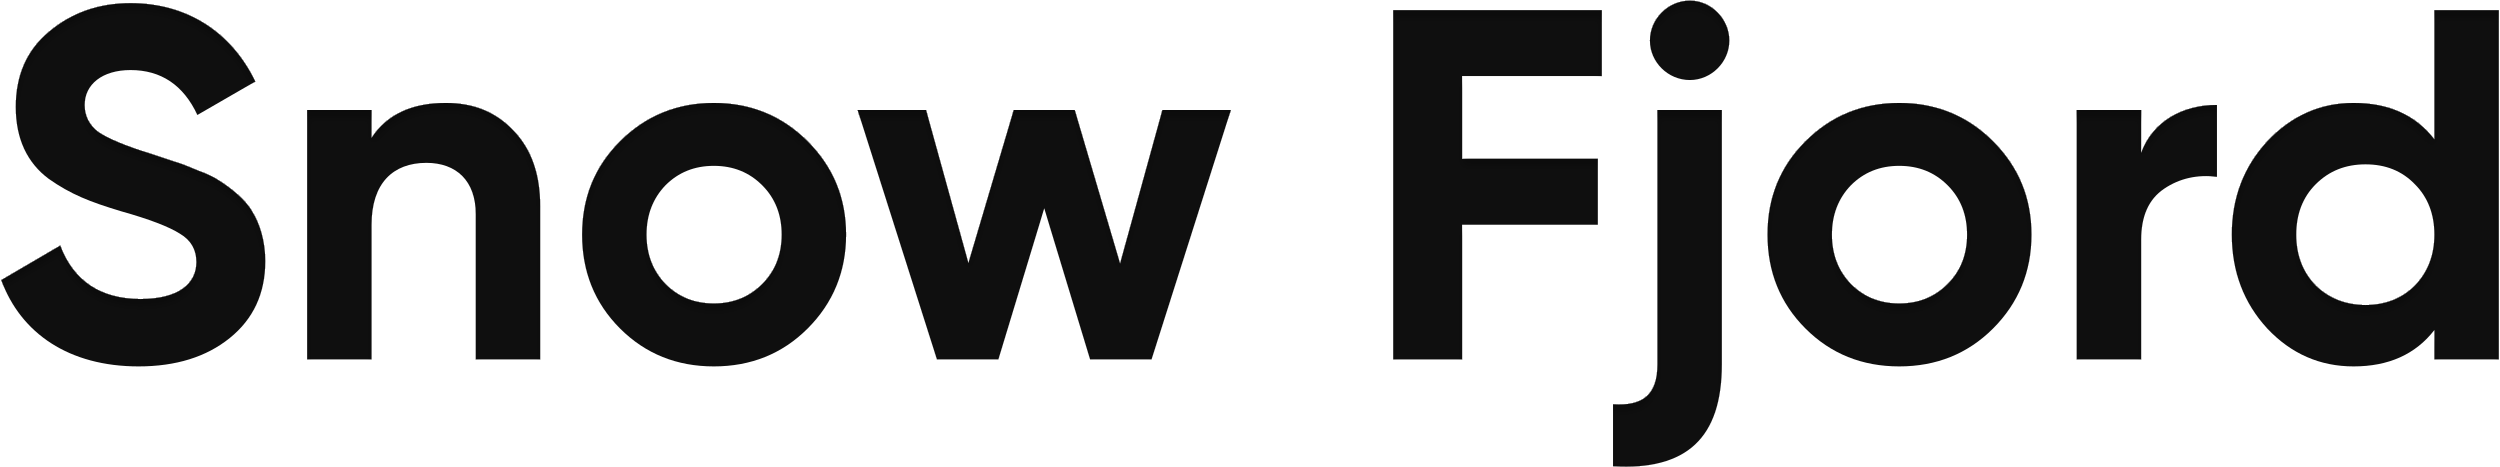
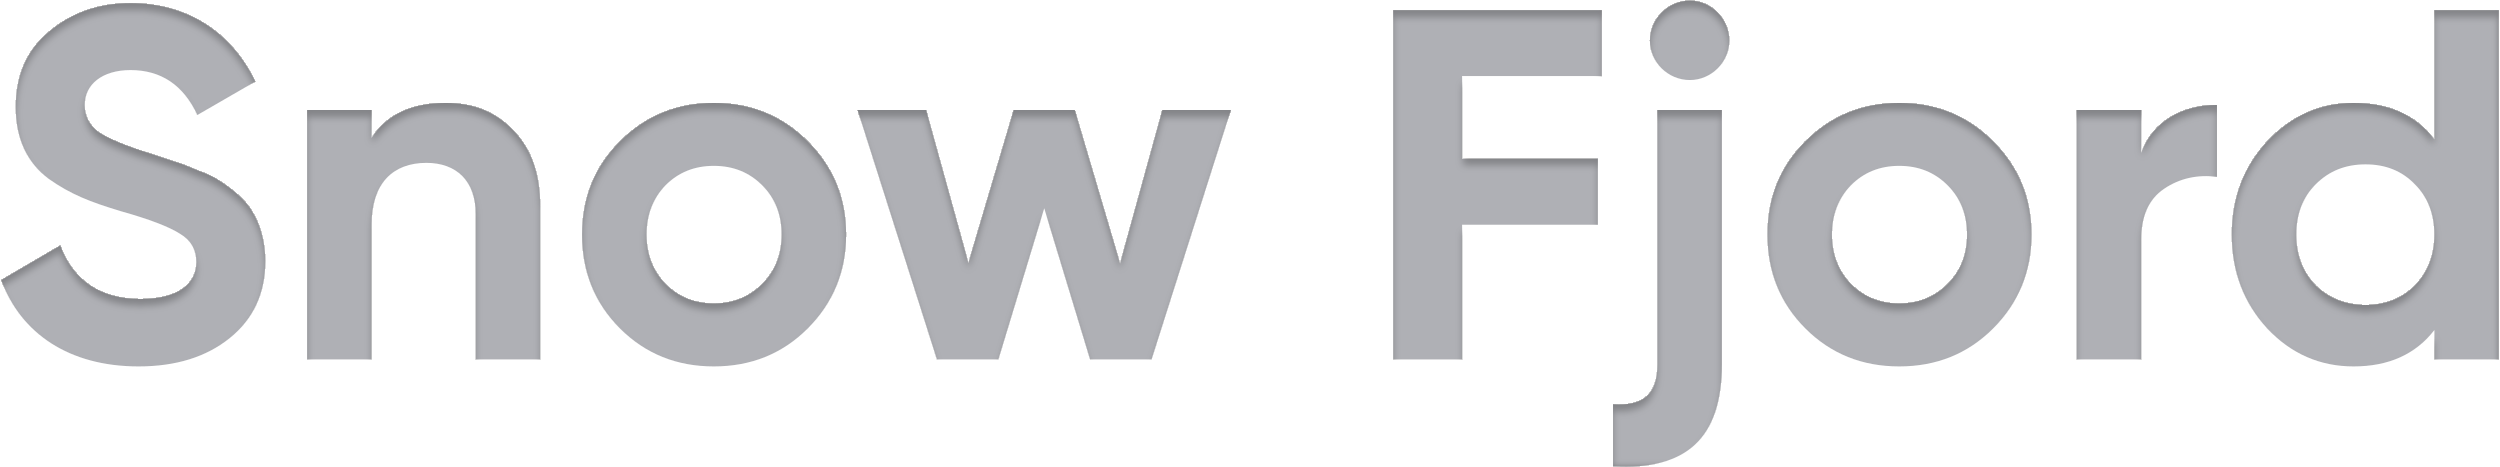
<svg xmlns="http://www.w3.org/2000/svg" width="1424" height="266" viewBox="0 0 1424 266" fill="none">
  <g filter="url(#filter0_i)">
-     <path d="M78.905 208.706C100.219 208.706 117.554 203.307 130.91 192.508C144.267 181.709 151.087 167.216 151.087 148.744C151.087 137.377 147.961 127.431 143.698 120.61C140.004 113.79 130.91 106.686 124.942 102.991C122.101 101.002 117.838 99.013 112.439 97.023C107.039 94.75 102.776 93.045 99.65 92.192L86.01 87.646C71.233 83.099 61.286 78.836 55.887 75.142C50.772 71.163 48.214 66.048 48.214 59.796C48.214 48.145 58.16 39.903 74.359 39.903C91.693 39.903 104.482 48.429 112.439 65.48L145.403 46.44C131.763 18.306 106.471 1.823 74.359 1.823C56.455 1.823 40.825 7.223 28.037 18.021C15.249 28.536 8.997 43.029 8.997 60.933C8.997 79.12 15.533 92.761 27.753 101.855C40.257 110.664 51.056 114.927 68.959 120.326C85.157 124.873 96.24 129.136 102.492 133.114C108.744 136.809 111.87 142.208 111.87 149.313C111.87 161.532 101.924 170.342 80.042 170.342C57.308 170.342 41.962 160.111 34.289 139.935L0.756 159.543C11.839 189.95 39.404 208.706 78.905 208.706Z" fill="#0F0F0F" />
-     <path d="M253.962 58.659C234.638 58.659 220.429 65.195 211.62 78.552V62.638H174.96V204.728H211.62V127.999C211.62 104.412 223.839 92.761 242.879 92.761C259.93 92.761 271.013 102.991 271.013 122.031V204.728H307.672V117.484C307.672 99.013 302.557 84.804 292.327 74.289C282.38 63.775 269.592 58.659 253.962 58.659Z" fill="#0F0F0F" />
-     <path d="M460.035 187.109C474.528 172.615 481.917 154.712 481.917 133.683C481.917 112.653 474.528 95.034 460.035 80.541C445.542 66.048 427.638 58.659 406.609 58.659C385.58 58.659 367.676 66.048 353.183 80.541C338.69 95.034 331.586 112.653 331.586 133.683C331.586 154.712 338.69 172.615 353.183 187.109C367.676 201.602 385.58 208.706 406.609 208.706C427.638 208.706 445.542 201.602 460.035 187.109ZM379.044 161.817C371.939 154.428 368.245 145.05 368.245 133.683C368.245 122.316 371.939 112.938 379.044 105.549C386.432 98.16 395.526 94.466 406.609 94.466C417.692 94.466 426.786 98.16 434.175 105.549C441.563 112.938 445.258 122.316 445.258 133.683C445.258 145.05 441.563 154.428 434.175 161.817C426.786 169.205 417.692 172.9 406.609 172.9C395.526 172.9 386.432 169.205 379.044 161.817Z" fill="#0F0F0F" />
-     <path d="M637.994 150.165L612.133 62.638H577.463L551.603 149.881L527.448 62.638H488.515L533.7 204.728H568.654L594.798 118.621L620.943 204.728H655.897L701.082 62.638H662.149L637.994 150.165Z" fill="#0F0F0F" />
-     <path d="M912.378 5.802H793.591V204.728H832.808V127.999H910.105V90.487H832.808V43.313H912.378V5.802Z" fill="#0F0F0F" />
-     <path d="M962.552 45.587C974.771 45.587 985.002 35.356 985.002 23.137C985.002 10.917 974.771 0.402 962.552 0.402C950.048 0.402 939.817 10.917 939.817 23.137C939.817 35.356 950.048 45.587 962.552 45.587ZM944.08 207.569C944.08 224.62 936.123 231.441 918.788 230.304V265.542C960.846 268.1 980.739 249.344 980.739 207.569V62.638H944.08V207.569Z" fill="#0F0F0F" />
-     <path d="M1135.24 187.109C1149.73 172.615 1157.12 154.712 1157.12 133.683C1157.12 112.653 1149.73 95.034 1135.24 80.541C1120.75 66.048 1102.84 58.659 1081.81 58.659C1060.78 58.659 1042.88 66.048 1028.39 80.541C1013.89 95.034 1006.79 112.653 1006.79 133.683C1006.79 154.712 1013.89 172.615 1028.39 187.109C1042.88 201.602 1060.78 208.706 1081.81 208.706C1102.84 208.706 1120.75 201.602 1135.24 187.109ZM1054.25 161.817C1047.14 154.428 1043.45 145.05 1043.45 133.683C1043.45 122.316 1047.14 112.938 1054.25 105.549C1061.64 98.16 1070.73 94.466 1081.81 94.466C1092.9 94.466 1101.99 98.16 1109.38 105.549C1116.77 112.938 1120.46 122.316 1120.46 133.683C1120.46 145.05 1116.77 154.428 1109.38 161.817C1101.99 169.205 1092.9 172.9 1081.81 172.9C1070.73 172.9 1061.64 169.205 1054.25 161.817Z" fill="#0F0F0F" />
-     <path d="M1219.57 62.638H1182.91V204.728H1219.57V136.809C1219.57 123.168 1223.83 113.506 1232.64 107.538C1241.45 101.57 1251.68 99.297 1262.77 100.718V59.796C1243.44 59.796 1226.39 68.89 1219.57 87.077V62.638Z" fill="#0F0F0F" />
-     <path d="M1386.64 79.404C1375.84 65.48 1360.49 58.659 1340.6 58.659C1321.56 58.659 1305.08 66.048 1291.44 80.541C1278.08 95.034 1271.26 112.653 1271.26 133.683C1271.26 154.712 1278.08 172.615 1291.44 187.109C1305.08 201.602 1321.56 208.706 1340.6 208.706C1360.49 208.706 1375.84 201.886 1386.64 187.961V204.728H1423.3V5.802H1386.64V79.404ZM1319 162.669C1311.61 154.996 1307.92 145.334 1307.92 133.683C1307.92 122.031 1311.61 112.369 1319 104.981C1326.67 97.308 1336.05 93.613 1347.42 93.613C1358.79 93.613 1368.17 97.308 1375.55 104.981C1382.94 112.369 1386.64 122.031 1386.64 133.683C1386.64 145.334 1382.94 154.996 1375.55 162.669C1368.17 170.058 1358.79 173.752 1347.42 173.752C1336.05 173.752 1326.67 170.058 1319 162.669Z" fill="#0F0F0F" />
+     <path d="M78.905 208.706C100.219 208.706 117.554 203.307 130.91 192.508C144.267 181.709 151.087 167.216 151.087 148.744C151.087 137.377 147.961 127.431 143.698 120.61C140.004 113.79 130.91 106.686 124.942 102.991C122.101 101.002 117.838 99.013 112.439 97.023C107.039 94.75 102.776 93.045 99.65 92.192L86.01 87.646C71.233 83.099 61.286 78.836 55.887 75.142C50.772 71.163 48.214 66.048 48.214 59.796C48.214 48.145 58.16 39.903 74.359 39.903C91.693 39.903 104.482 48.429 112.439 65.48L145.403 46.44C131.763 18.306 106.471 1.823 74.359 1.823C56.455 1.823 40.825 7.223 28.037 18.021C15.249 28.536 8.997 43.029 8.997 60.933C8.997 79.12 15.533 92.761 27.753 101.855C40.257 110.664 51.056 114.927 68.959 120.326C85.157 124.873 96.24 129.136 102.492 133.114C108.744 136.809 111.87 142.208 111.87 149.313C111.87 161.532 101.924 170.342 80.042 170.342C57.308 170.342 41.962 160.111 34.289 139.935L0.756 159.543C11.839 189.95 39.404 208.706 78.905 208.706Z" fill="#AFB0B5" />
+     <path d="M253.962 58.659C234.638 58.659 220.429 65.195 211.62 78.552V62.638H174.96V204.728H211.62V127.999C211.62 104.412 223.839 92.761 242.879 92.761C259.93 92.761 271.013 102.991 271.013 122.031V204.728H307.672V117.484C307.672 99.013 302.557 84.804 292.327 74.289C282.38 63.775 269.592 58.659 253.962 58.659Z" fill="#AFB0B5" />
+     <path d="M460.035 187.109C474.528 172.615 481.917 154.712 481.917 133.683C481.917 112.653 474.528 95.034 460.035 80.541C445.542 66.048 427.638 58.659 406.609 58.659C385.58 58.659 367.676 66.048 353.183 80.541C338.69 95.034 331.586 112.653 331.586 133.683C331.586 154.712 338.69 172.615 353.183 187.109C367.676 201.602 385.58 208.706 406.609 208.706C427.638 208.706 445.542 201.602 460.035 187.109ZM379.044 161.817C371.939 154.428 368.245 145.05 368.245 133.683C368.245 122.316 371.939 112.938 379.044 105.549C386.432 98.16 395.526 94.466 406.609 94.466C417.692 94.466 426.786 98.16 434.175 105.549C441.563 112.938 445.258 122.316 445.258 133.683C445.258 145.05 441.563 154.428 434.175 161.817C426.786 169.205 417.692 172.9 406.609 172.9C395.526 172.9 386.432 169.205 379.044 161.817Z" fill="#AFB0B5" />
+     <path d="M637.994 150.165L612.133 62.638H577.463L551.603 149.881L527.448 62.638H488.515L533.7 204.728H568.654L594.798 118.621L620.943 204.728H655.897L701.082 62.638H662.149L637.994 150.165Z" fill="#AFB0B5" />
+     <path d="M912.378 5.802H793.591V204.728H832.808V127.999H910.105V90.487H832.808V43.313H912.378V5.802Z" fill="#AFB0B5" />
+     <path d="M962.552 45.587C974.771 45.587 985.002 35.356 985.002 23.137C985.002 10.917 974.771 0.402 962.552 0.402C950.048 0.402 939.817 10.917 939.817 23.137C939.817 35.356 950.048 45.587 962.552 45.587ZM944.08 207.569C944.08 224.62 936.123 231.441 918.788 230.304V265.542C960.846 268.1 980.739 249.344 980.739 207.569V62.638H944.08V207.569Z" fill="#AFB0B5" />
+     <path d="M1135.24 187.109C1149.73 172.615 1157.12 154.712 1157.12 133.683C1157.12 112.653 1149.73 95.034 1135.24 80.541C1120.75 66.048 1102.84 58.659 1081.81 58.659C1060.78 58.659 1042.88 66.048 1028.39 80.541C1013.89 95.034 1006.79 112.653 1006.79 133.683C1006.79 154.712 1013.89 172.615 1028.39 187.109C1042.88 201.602 1060.78 208.706 1081.81 208.706C1102.84 208.706 1120.75 201.602 1135.24 187.109ZM1054.25 161.817C1047.14 154.428 1043.45 145.05 1043.45 133.683C1043.45 122.316 1047.14 112.938 1054.25 105.549C1061.64 98.16 1070.73 94.466 1081.81 94.466C1092.9 94.466 1101.99 98.16 1109.38 105.549C1116.77 112.938 1120.46 122.316 1120.46 133.683C1120.46 145.05 1116.77 154.428 1109.38 161.817C1101.99 169.205 1092.9 172.9 1081.81 172.9C1070.73 172.9 1061.64 169.205 1054.25 161.817Z" fill="#AFB0B5" />
+     <path d="M1219.57 62.638H1182.91V204.728H1219.57V136.809C1219.57 123.168 1223.83 113.506 1232.64 107.538C1241.45 101.57 1251.68 99.297 1262.77 100.718V59.796C1243.44 59.796 1226.39 68.89 1219.57 87.077V62.638Z" fill="#AFB0B5" />
+     <path d="M1386.64 79.404C1375.84 65.48 1360.49 58.659 1340.6 58.659C1321.56 58.659 1305.08 66.048 1291.44 80.541C1278.08 95.034 1271.26 112.653 1271.26 133.683C1271.26 154.712 1278.08 172.615 1291.44 187.109C1305.08 201.602 1321.56 208.706 1340.6 208.706C1360.49 208.706 1375.84 201.886 1386.64 187.961V204.728H1423.3V5.802H1386.64V79.404ZM1319 162.669C1311.61 154.996 1307.92 145.334 1307.92 133.683C1307.92 122.031 1311.61 112.369 1319 104.981C1326.67 97.308 1336.05 93.613 1347.42 93.613C1358.79 93.613 1368.17 97.308 1375.55 104.981C1382.94 112.369 1386.64 122.031 1386.64 133.683C1386.64 145.334 1382.94 154.996 1375.55 162.669C1368.17 170.058 1358.79 173.752 1347.42 173.752C1336.05 173.752 1326.67 170.058 1319 162.669Z" fill="#AFB0B5" />
  </g>
  <defs>
    <filter id="filter0_i" x="0.756" y="0.402" width="1422.54" height="269.42" filterUnits="userSpaceOnUse" color-interpolation-filters="sRGB">
      <feFlood flood-opacity="0" result="BackgroundImageFix" />
      <feBlend mode="normal" in="SourceGraphic" in2="BackgroundImageFix" result="shape" />
      <feColorMatrix in="SourceAlpha" type="matrix" values="0 0 0 0 0 0 0 0 0 0 0 0 0 0 0 0 0 0 127 0" result="hardAlpha" />
      <feOffset dy="4.051" />
      <feGaussianBlur stdDeviation="2.025" />
      <feComposite in2="hardAlpha" operator="arithmetic" k2="-1" k3="1" />
      <feColorMatrix type="matrix" values="0 0 0 0 0 0 0 0 0 0 0 0 0 0 0 0 0 0 0.25 0" />
      <feBlend mode="normal" in2="shape" result="effect1_innerShadow" />
    </filter>
  </defs>
</svg>
